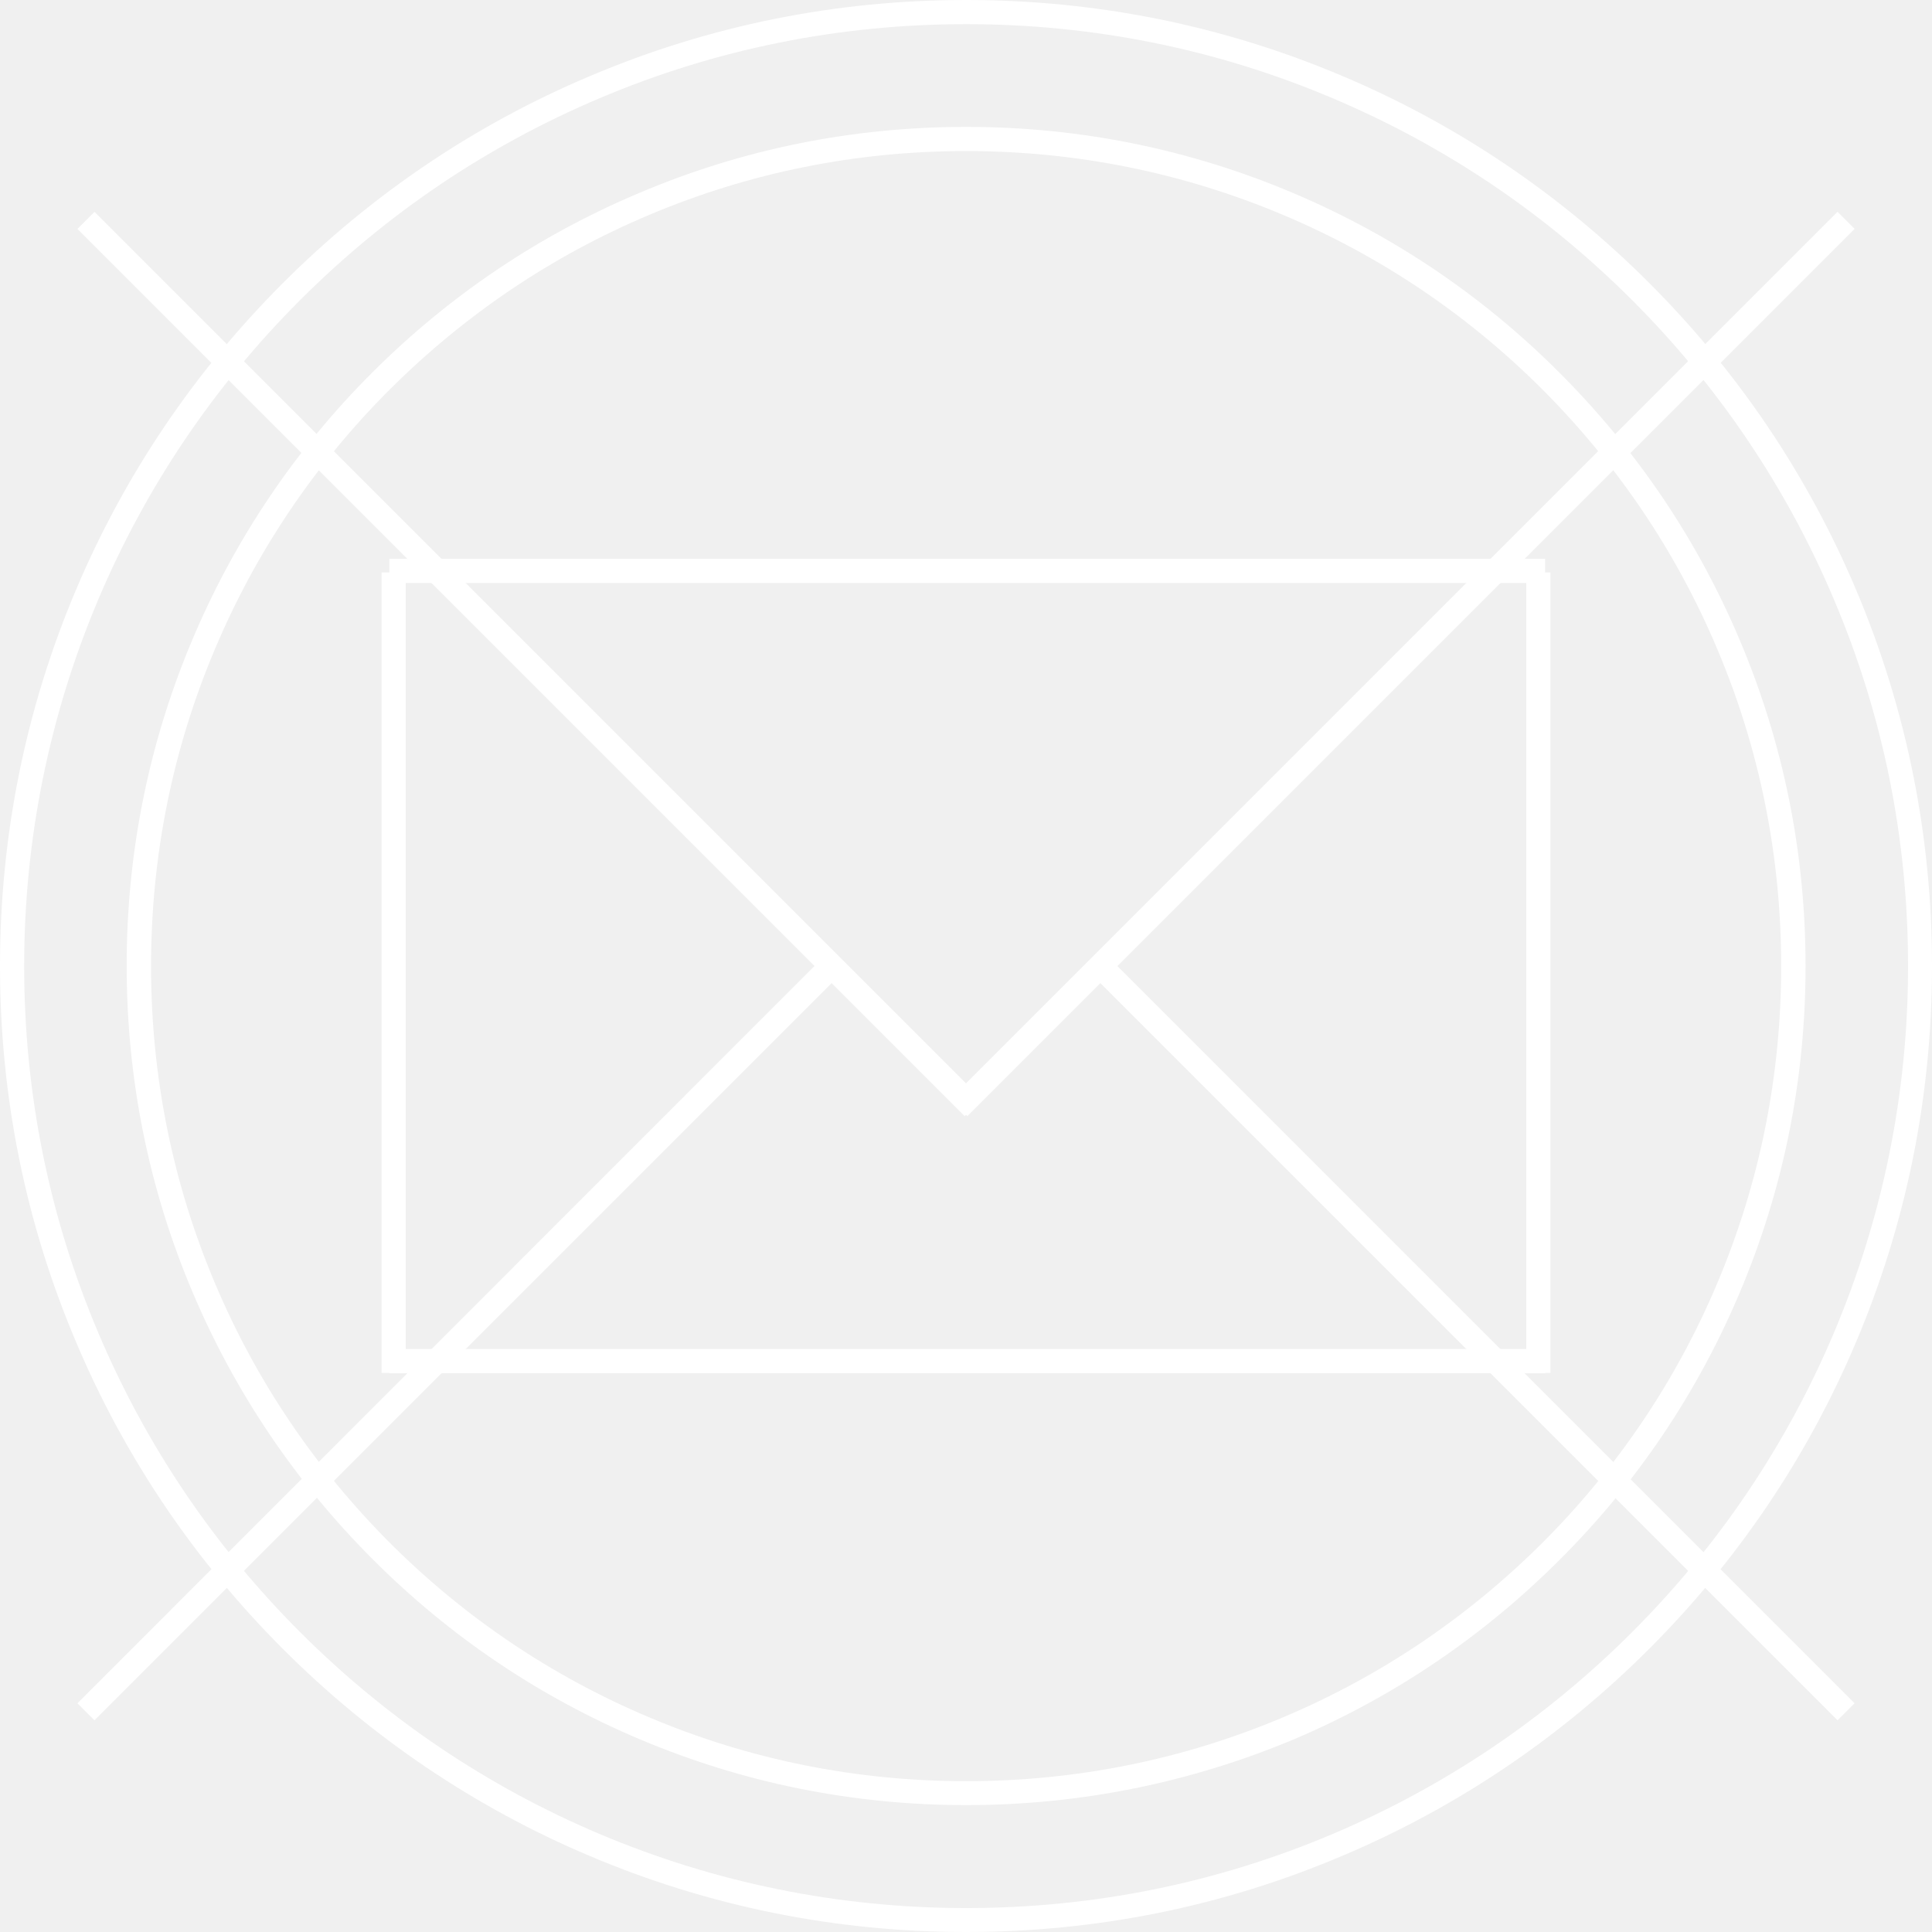
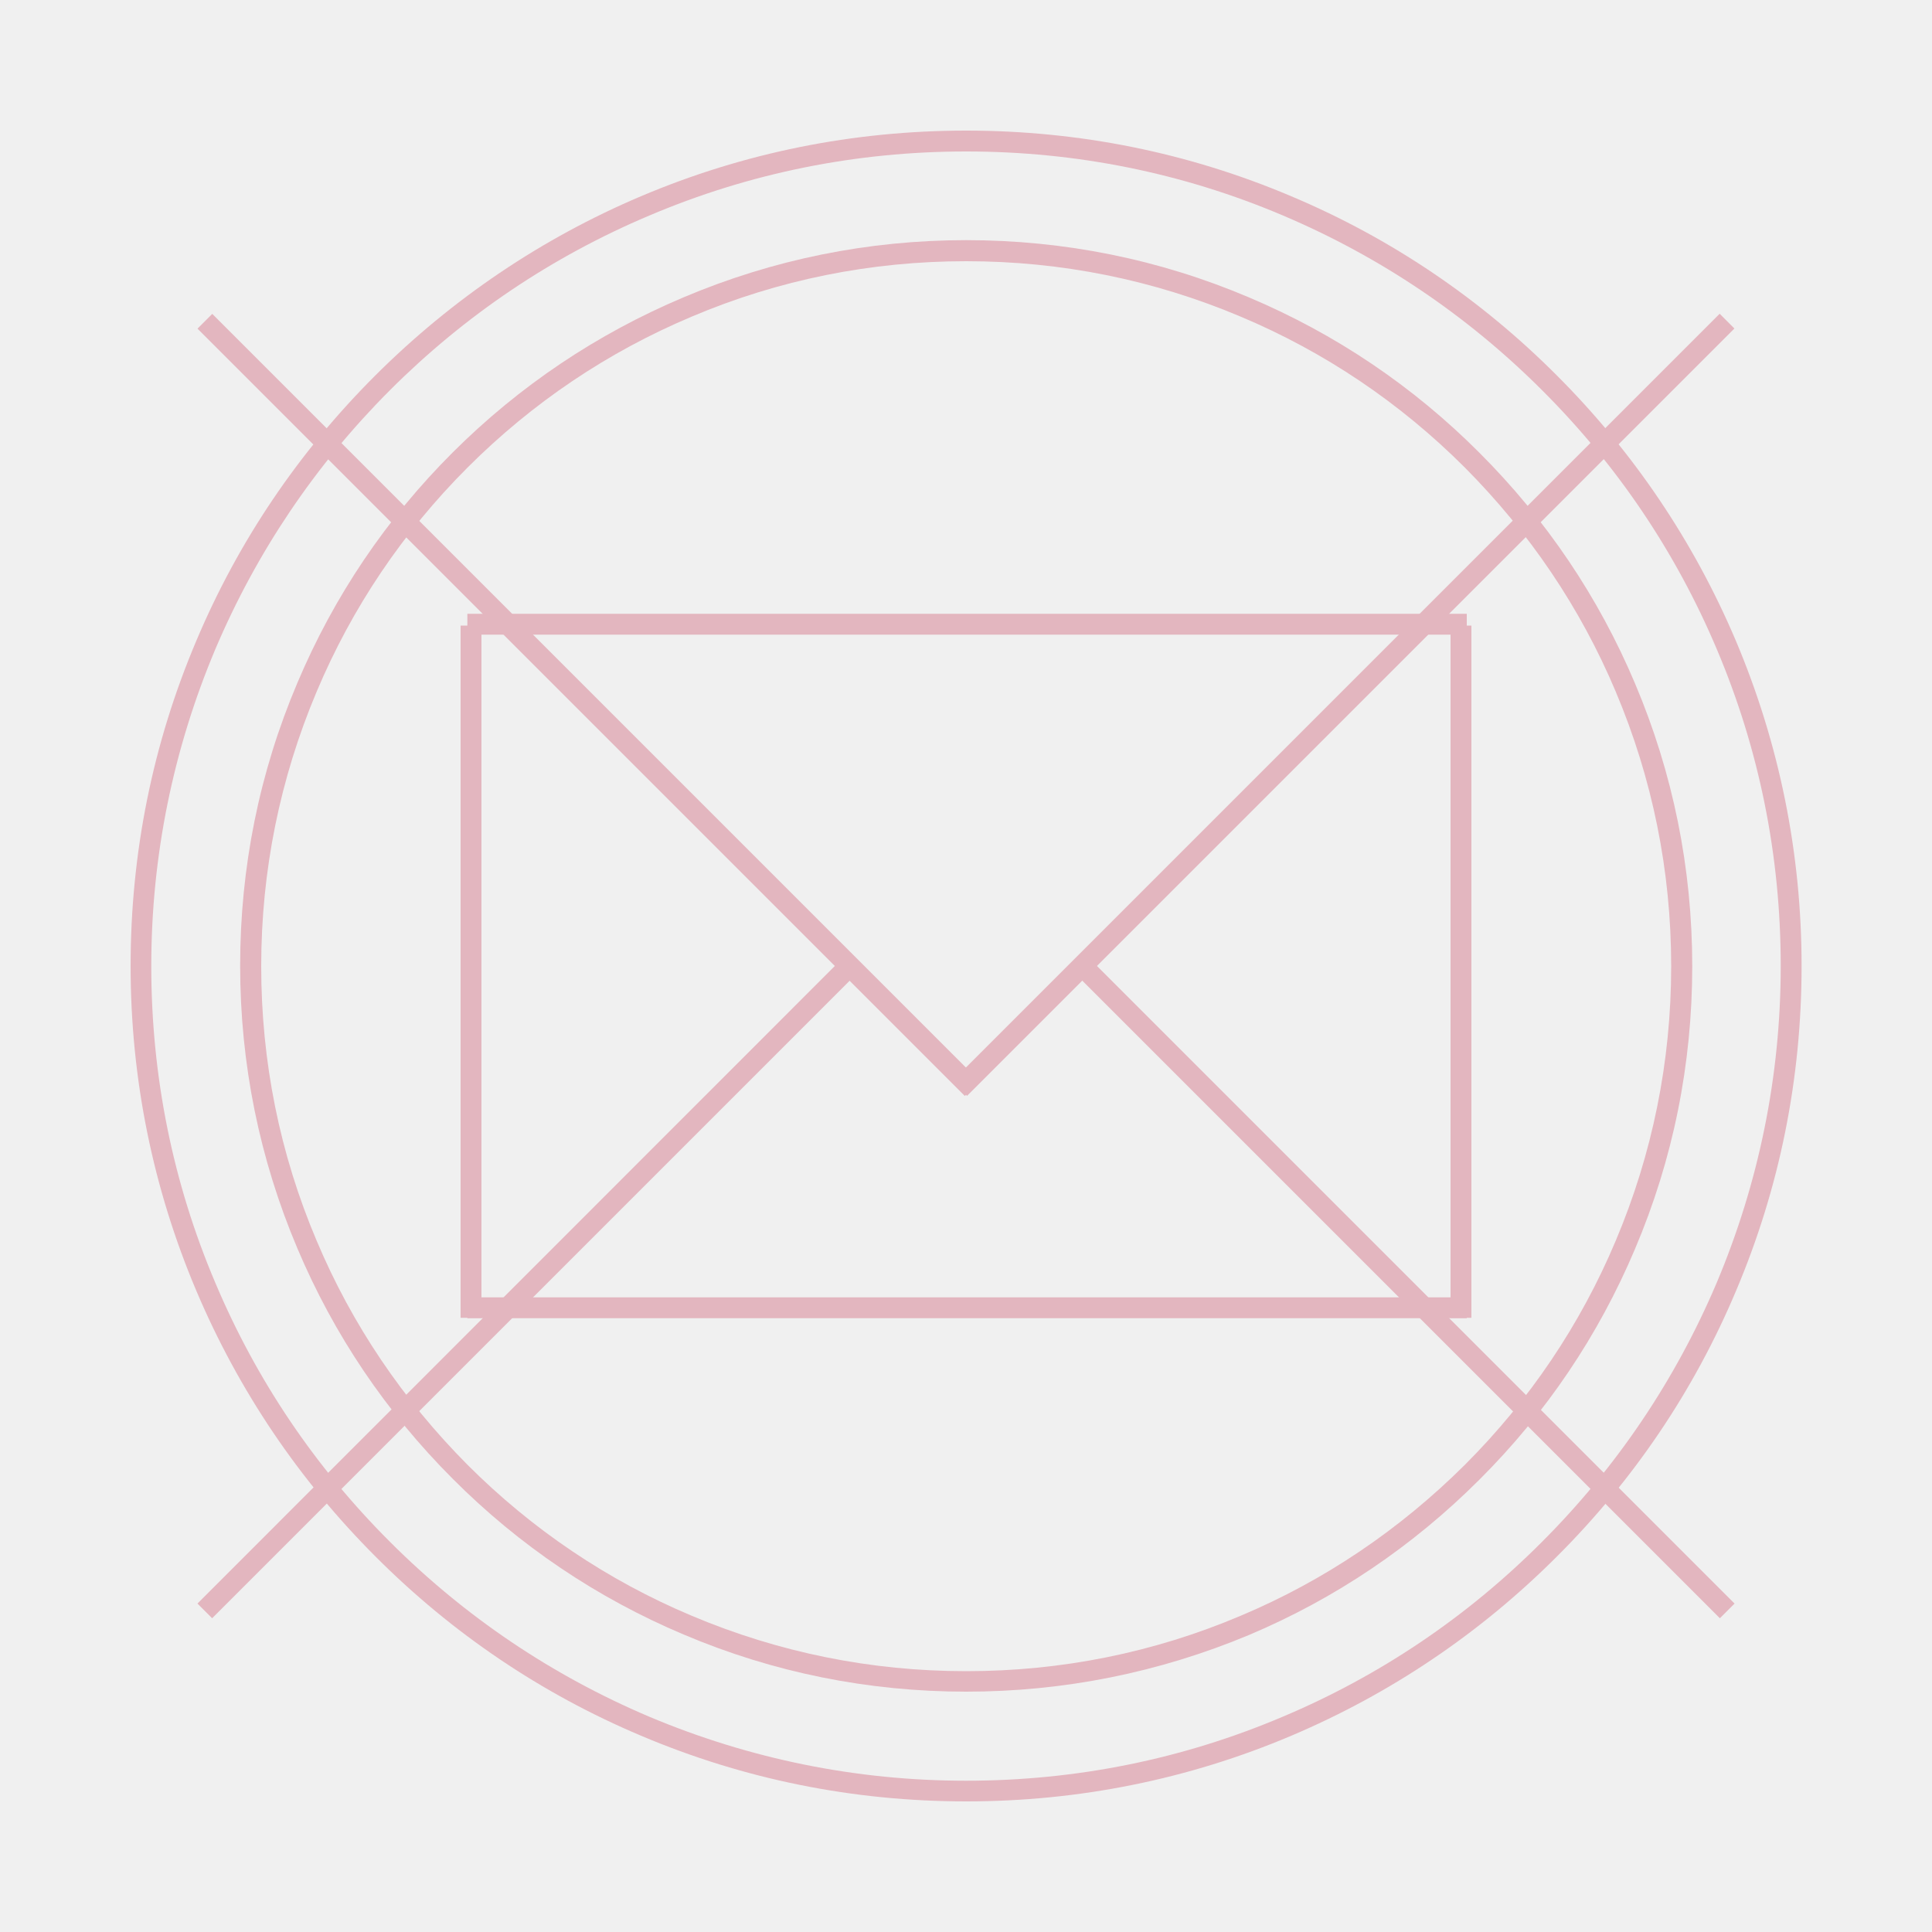
- <svg xmlns="http://www.w3.org/2000/svg" version="1.1" id="Layer_1" x="0px" y="0px" viewBox="0 0 863.3 863.3" enable-background="new 0 0 863.3 863.3" xml:space="preserve">
-   <g>
-     <path fill="#FFFFFF" d="M431.7,806.6c-50.6,0-99.7-9.9-146-29.5c-44.7-18.9-84.8-45.9-119.2-80.4c-34.4-34.4-61.5-74.5-80.4-119.2   c-19.6-46.2-29.5-95.3-29.5-146c0-50.6,9.9-99.7,29.5-146c18.9-44.7,45.9-84.8,80.4-119.2S241,105,285.7,86.2   c46.2-19.6,95.3-29.5,146-29.5c50.6,0,99.7,9.9,146,29.5c44.7,18.9,84.8,45.9,119.2,80.4c34.4,34.4,61.5,74.5,80.4,119.2   c19.6,46.2,29.5,95.3,29.5,146c0,50.6-9.9,99.7-29.5,146c-18.9,44.7-45.9,84.8-80.4,119.2c-34.4,34.4-74.5,61.5-119.2,80.4   C531.4,796.7,482.3,806.6,431.7,806.6z M431.7,67.5c-49.2,0-96.9,9.6-141.8,28.6c-43.4,18.3-82.3,44.6-115.8,78   c-33.4,33.4-59.7,72.4-78,115.8c-19,44.9-28.6,92.6-28.6,141.8s9.6,96.9,28.6,141.8c18.3,43.4,44.6,82.3,78,115.8   c33.4,33.4,72.4,59.7,115.8,78c44.9,19,92.6,28.6,141.8,28.6s96.9-9.6,141.8-28.6c43.4-18.3,82.3-44.6,115.8-78   c33.4-33.4,59.7-72.4,78-115.8c19-44.9,28.6-92.6,28.6-141.8s-9.6-96.9-28.6-141.8c-18.3-43.4-44.6-82.3-78-115.8   c-33.4-33.4-72.4-59.7-115.8-78C528.5,77.1,480.8,67.5,431.7,67.5z" />
-   </g>
-   <path fill="#FFFFFF" d="M431.7,863.3c-58.3,0-114.8-11.4-168-33.9c-51.4-21.7-97.6-52.9-137.2-92.5c-39.6-39.6-70.8-85.8-92.5-137.2  C11.4,546.5,0,489.9,0,431.7c0-58.3,11.4-114.8,33.9-168c21.7-51.4,52.9-97.6,92.5-137.2s85.8-70.8,137.2-92.5  C316.9,11.4,373.4,0,431.7,0c58.3,0,114.8,11.4,168,33.9c51.4,21.7,97.6,52.9,137.2,92.5c39.6,39.6,70.8,85.8,92.5,137.2  c22.5,53.2,33.9,109.8,33.9,168c0,58.3-11.4,114.8-33.9,168c-21.7,51.4-52.9,97.6-92.5,137.2c-39.6,39.6-85.8,70.8-137.2,92.5  C546.5,851.9,489.9,863.3,431.7,863.3z M431.7,10.8c-56.8,0-111.9,11.1-163.8,33.1c-50.1,21.2-95.1,51.5-133.8,90.2  c-38.7,38.7-69,83.7-90.2,133.8c-21.9,51.9-33.1,107-33.1,163.8s11.1,111.9,33.1,163.8c21.2,50.1,51.5,95.1,90.2,133.8  c38.7,38.7,83.7,69,133.8,90.2c51.9,21.9,107,33.1,163.8,33.1s111.9-11.1,163.8-33.1c50.1-21.2,95.1-51.5,133.8-90.2  s69-83.7,90.2-133.8c21.9-51.9,33.1-107,33.1-163.8s-11.1-111.9-33.1-163.8c-21.2-50.1-51.5-95.1-90.2-133.8  c-38.7-38.7-83.7-69-133.8-90.2C543.6,21.9,488.5,10.8,431.7,10.8z" />
+ <svg xmlns="http://www.w3.org/2000/svg" version="1.1" id="Layer_1" x="0px" y="0px" viewBox="-194 -104 1000 1000" enable-background="new -194 -104 1000 1000" xml:space="preserve">
  <g>
    <g>
+       <path fill="#E3B6BF" d="M306.1,771.6c-50.7,0-99.9-9.9-146.3-29.6c-44.8-18.9-85-46-119.4-80.5c-34.5-34.5-61.6-74.6-80.5-119.4    c-19.6-46.3-29.6-95.5-29.6-146.3c0-50.7,9.9-99.9,29.6-146.3c18.9-44.8,46-85,80.5-119.4S115,68.8,159.8,49.9    c46.3-19.6,95.5-29.6,146.3-29.6c50.7,0,99.9,9.9,146.3,29.6c44.8,18.9,85,46,119.4,80.5c34.5,34.5,61.6,74.6,80.5,119.4    c19.6,46.3,29.6,95.5,29.6,146.3c0,50.7-9.9,99.9-29.6,146.3c-18.9,44.8-46,85-80.5,119.4c-34.5,34.5-74.6,61.6-119.4,80.5    C405.9,761.7,356.7,771.6,306.1,771.6z M306.1,31.2c-49.3,0-97.1,9.6-142.1,28.7C120.5,78.2,81.5,104.5,48,138    c-33.5,33.5-59.8,72.5-78.1,116c-19,45-28.7,92.8-28.7,142.1s9.6,97.1,28.7,142.1c18.3,43.5,44.7,82.4,78.1,116    c33.5,33.5,72.5,59.8,116,78.1c45,19,92.8,28.7,142.1,28.7s97.1-9.6,142.1-28.7c43.5-18.3,82.4-44.7,116-78.1    c33.5-33.5,59.8-72.5,78.1-116c19-45,28.7-92.8,28.7-142.1S661.3,299,642.3,254c-18.3-43.5-44.7-82.4-78.1-116    c-33.5-33.5-72.5-59.8-116-78.1C403,40.8,355.2,31.2,306.1,31.2z" />
+     </g>
+     <path fill="#E3B6BF" d="M306.1,828.4c-58.4,0-115-11.4-168.3-34c-51.5-21.7-97.8-53-137.4-92.7c-39.7-39.7-70.9-86-92.7-137.4   c-22.6-53.3-34.1-110-34.1-168.3c0-58.4,11.4-115,34-168.3c21.7-51.5,53-97.8,92.7-137.4s86-70.9,137.4-92.7   C191-25,247.6-36.4,306.1-36.4s115,11.4,168.3,34c51.5,21.7,97.8,53,137.4,92.7c39.7,39.7,70.9,86,92.7,137.4   c22.5,53.3,34,110,34,168.3c0,58.4-11.4,115-34,168.3c-21.7,51.5-53,97.8-92.7,137.4c-39.7,39.7-86,70.9-137.4,92.7   C421.1,817,364.4,828.4,306.1,828.4z M306.1-25.6c-56.9,0-112.1,11.1-164.1,33.2C91.8,28.8,46.7,59.1,7.9,97.9s-69.1,83.9-90.4,134   c-21.9,52-33.2,107.2-33.2,164.1s11.1,112.1,33.2,164.1c21.2,50.2,51.6,95.3,90.4,134c38.8,38.8,83.9,69.1,134,90.4   c52,21.9,107.2,33.2,164.1,33.2s112.1-11.1,164.1-33.2c50.2-21.2,95.3-51.6,134-90.4c38.8-38.8,69.1-83.9,90.4-134   c21.9-52,33.2-107.2,33.2-164.1S716.6,283.9,694.6,232c-21.2-50.2-51.6-95.3-90.4-134c-38.8-38.8-83.9-69.1-134-90.4   C418.2-14.5,363-25.6,306.1-25.6z" />
+     <g>
      <g>
-         <rect x="231.3" y="16.3" transform="matrix(-0.7071 0.7071 -0.7071 -0.7071 613.7751 339.1042)" fill="#FFFFFF" width="10.8" height="560.7" />
+         <g>
+           <rect x="105.2" y="-20" transform="matrix(0.7071 -0.7071 0.7071 0.7071 -152.0214 154.627)" fill="#E3B6BF" width="10.8" height="561.7" />
+         </g>
+         <g>
+           <rect x="496" y="-20.1" transform="matrix(-0.7071 -0.7071 0.7071 -0.7071 671.4816 799.7181)" fill="#E3B6BF" width="10.8" height="561.7" />
+         </g>
      </g>
      <g>
-         <rect x="621.3" y="16.3" transform="matrix(0.7071 0.7071 -0.7071 0.7071 393.2868 -356.216)" fill="#FFFFFF" width="10.8" height="560.7" />
+         <g>
+           <path fill="#E3B6BF" d="M703.8,726L369.2,391.4c-2.9,2-5.4,4.7-7.8,7.4l334.8,334.8L703.8,726z" />
+         </g>
+         <g>
+           <path fill="#E3B6BF" d="M-91.8,726l7.6,7.6l332.9-332.9c-2.4-2.6-5-5.2-7.5-7.8L-91.8,726z" />
+         </g>
      </g>
    </g>
    <g>
      <g>
-         <path fill="#FFFFFF" d="M828.7,761.1l-334-334c-2.9,2-5.4,4.7-7.8,7.4l334.2,334.2L828.7,761.1z" />
+         <g>
+           <rect x="47.9" y="213.7" fill="#E3B6BF" width="517.3" height="10.8" />
+         </g>
+         <g>
+           <rect x="47.9" y="567.5" fill="#E3B6BF" width="517.3" height="10.8" />
+         </g>
      </g>
      <g>
-         <path fill="#FFFFFF" d="M34.6,761.1l7.6,7.6l332.3-332.3c-2.4-2.6-5-5.2-7.5-7.8L34.6,761.1z" />
+         <rect x="556.8" y="219.8" fill="#E3B6BF" width="10.8" height="358.3" />
+       </g>
+       <g>
+         <rect x="44.4" y="219.8" fill="#E3B6BF" width="10.8" height="358.3" />
      </g>
    </g>
  </g>
-   <g>
-     <g>
-       <g>
-         <rect x="174" y="249.7" fill="#FFFFFF" width="516.4" height="10.8" />
-       </g>
-       <g>
-         <rect x="174" y="602.8" fill="#FFFFFF" width="516.4" height="10.8" />
-       </g>
-     </g>
-     <g>
-       <rect x="682" y="255.8" fill="#FFFFFF" width="10.8" height="357.7" />
-     </g>
-     <g>
-       <rect x="170.5" y="255.8" fill="#FFFFFF" width="10.8" height="357.7" />
-     </g>
-   </g>
</svg>
